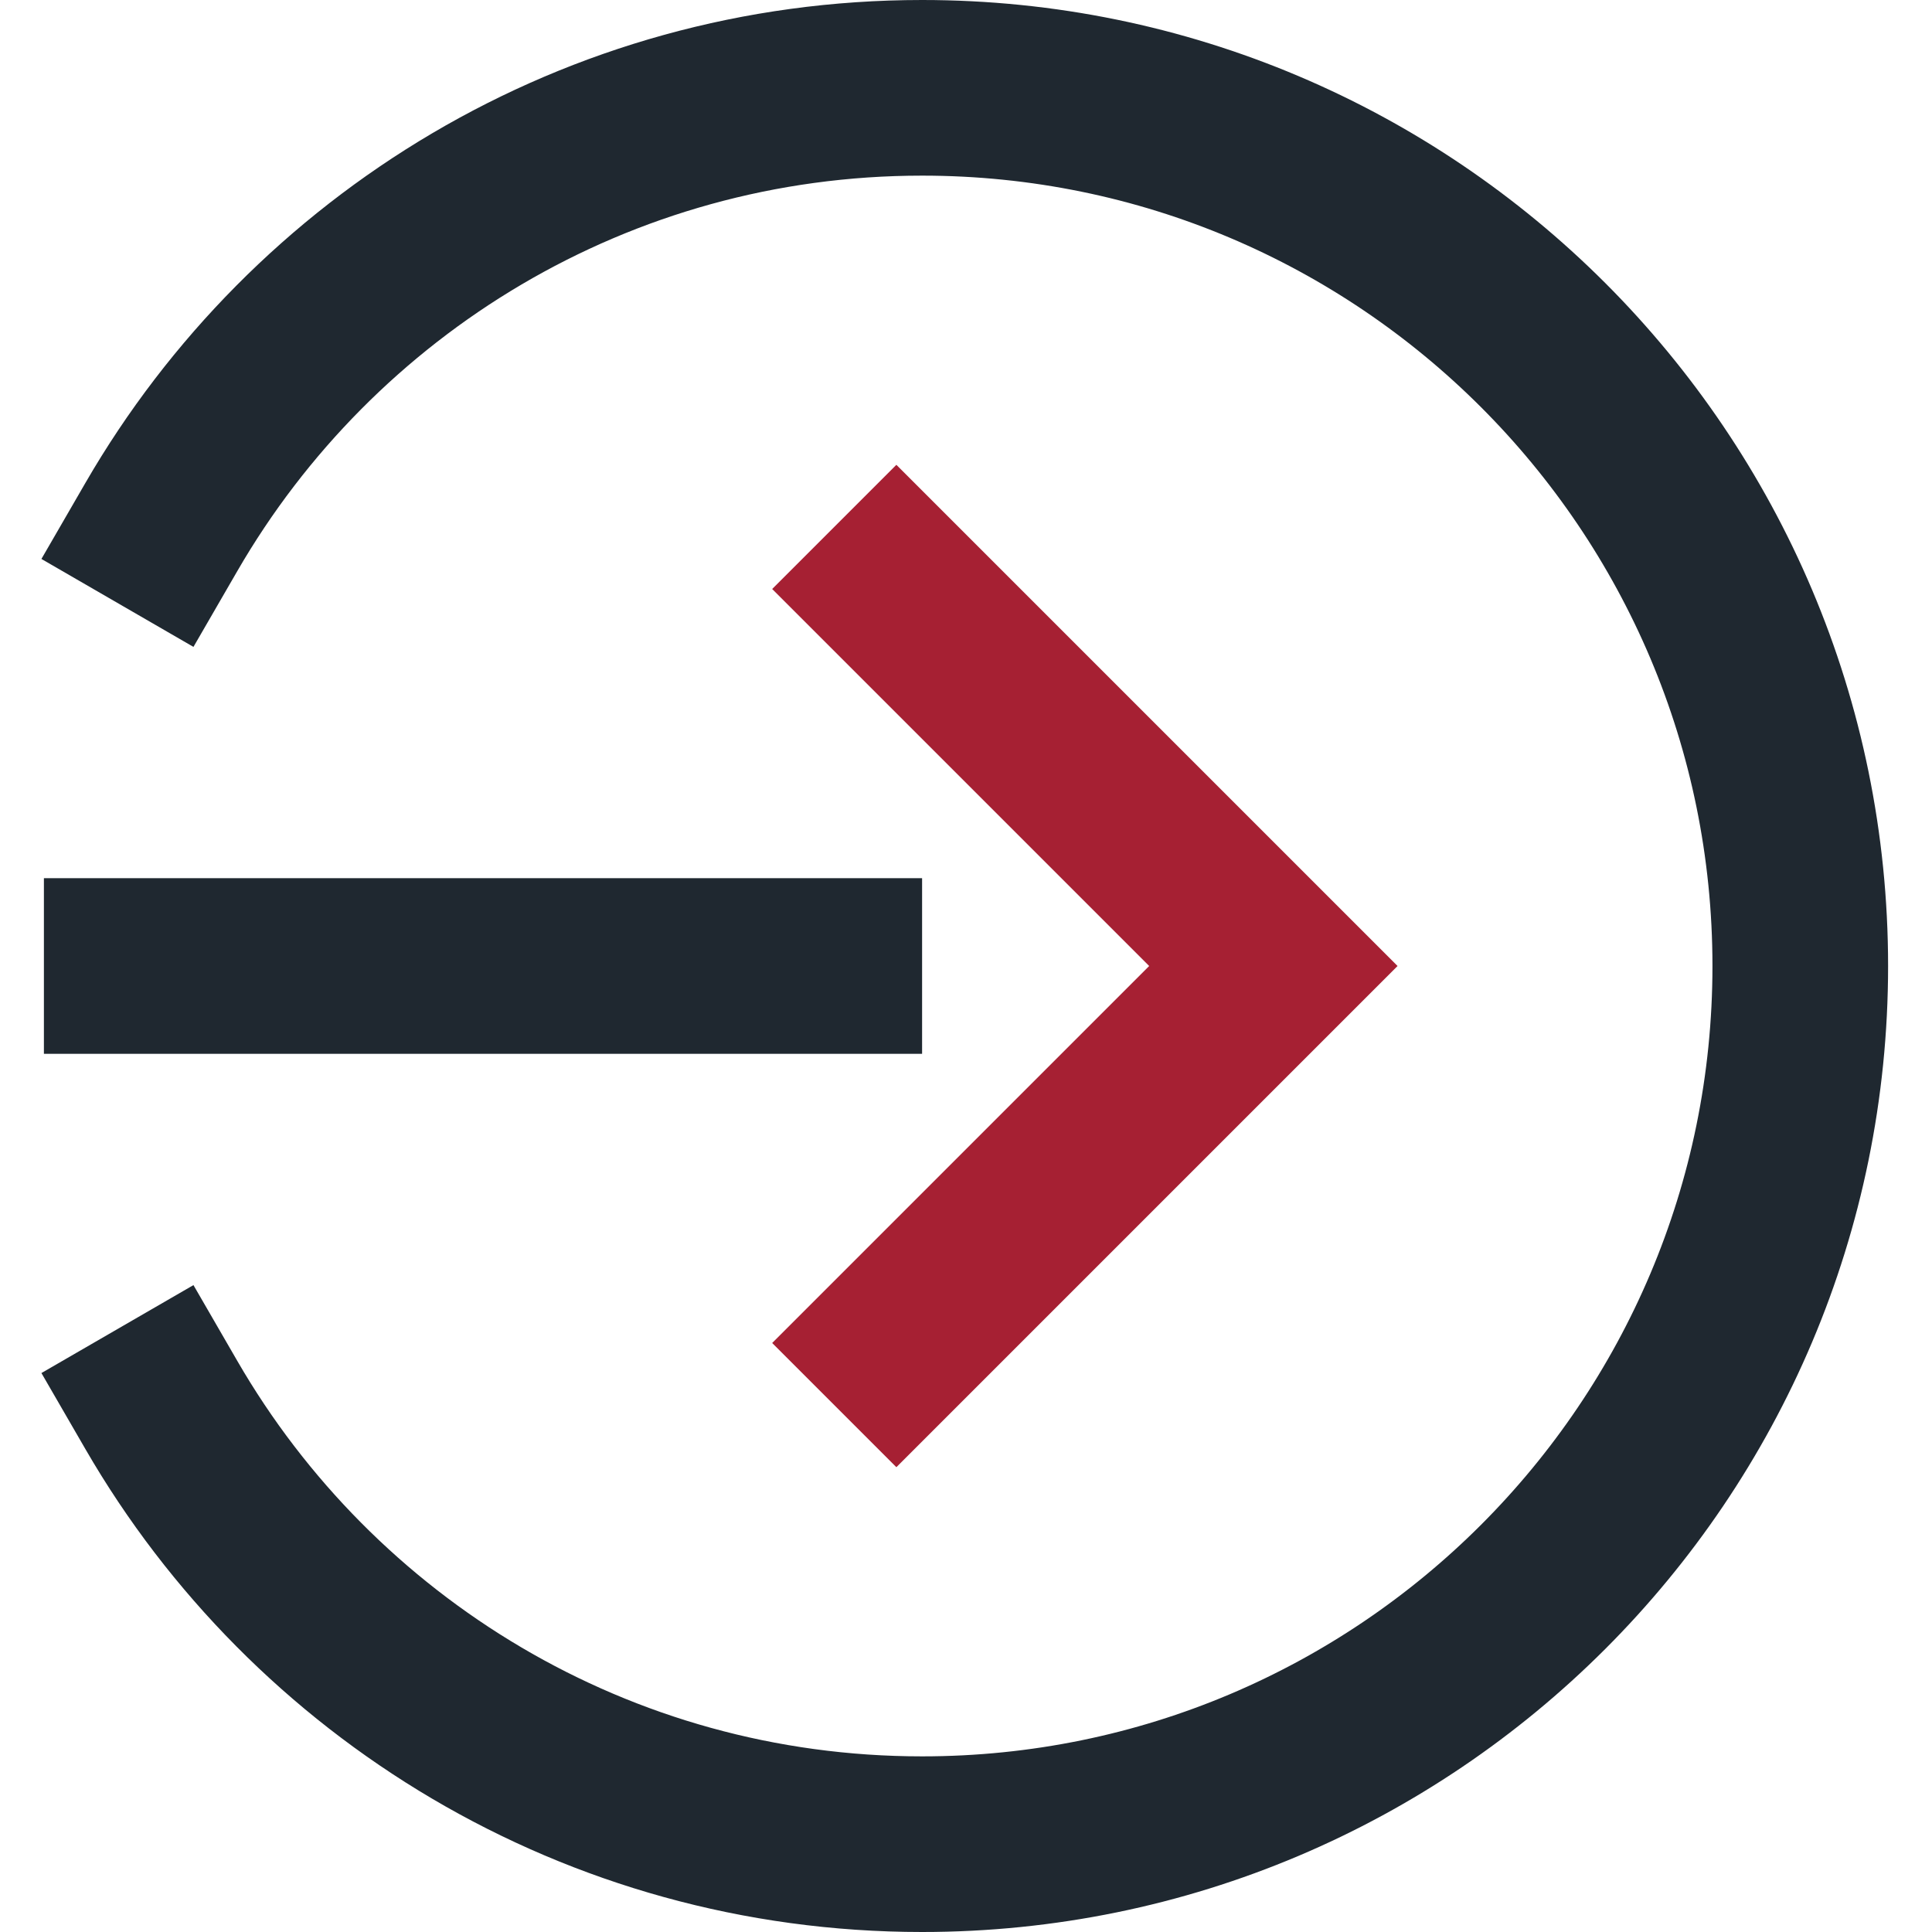
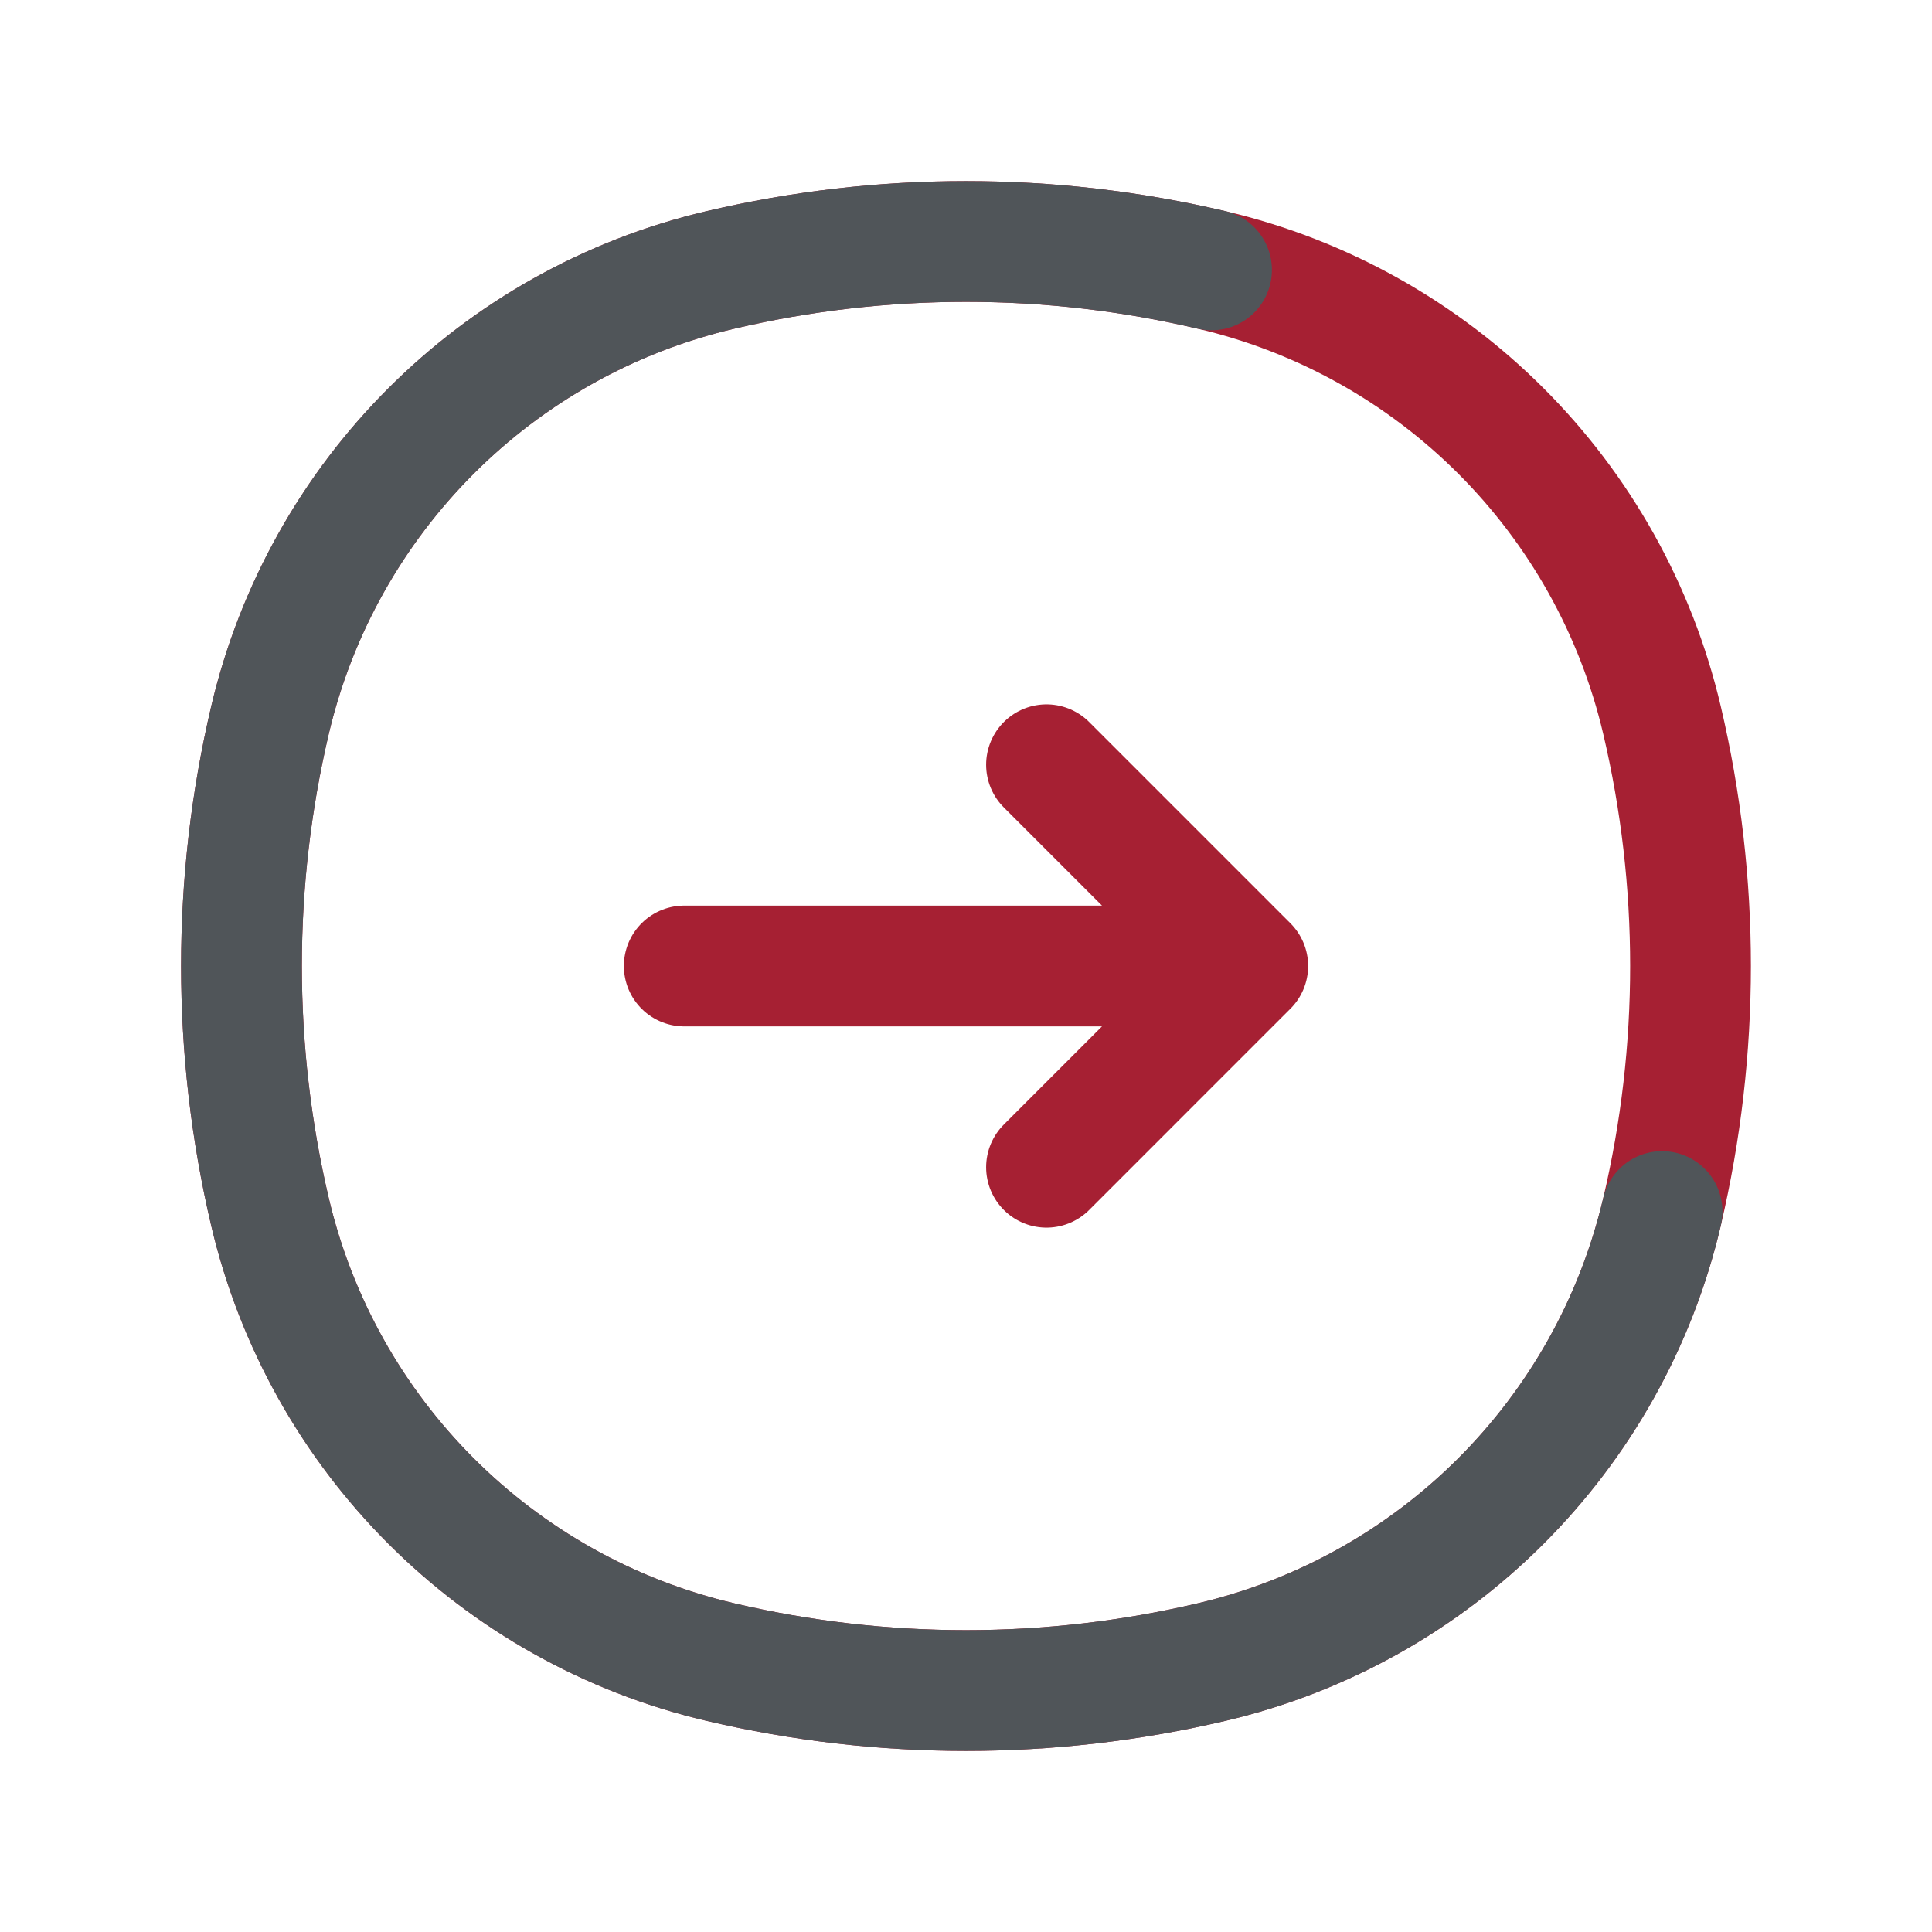
- <svg xmlns="http://www.w3.org/2000/svg" width="22" height="22" viewBox="0 0 22 22" fill="none">
-   <g id="vector">
-     <path id="Vector" d="M1.838 16C3.567 18.989 6.799 21 10.5 21C16.023 21 20.5 16.523 20.5 11C20.5 5.477 16.023 1 10.5 1C6.799 1 3.567 3.011 1.838 6" stroke="#1F2830" stroke-width="2" stroke-linecap="square" stroke-linejoin="round" />
-     <path id="Vector 11" d="M0.5 11H10.5" stroke="#1F2830" stroke-width="2" />
-     <path id="Vector 12" d="M9.5 6L14.5 11L9.5 16" stroke="#A62033" stroke-width="2" />
-   </g>
+ <svg xmlns="http://www.w3.org/2000/svg" width="24" height="24" viewBox="0 0 24 24" fill="none">
+   <path d="M15.05 3.353C17.827 4.004 19.996 6.173 20.647 8.95C21.118 10.956 21.118 13.044 20.647 15.05C19.996 17.827 17.827 19.996 15.05 20.647C13.044 21.118 10.956 21.118 8.95 20.647C6.173 19.996 4.004 17.827 3.353 15.05C2.882 13.044 2.882 10.956 3.353 8.95C4.004 6.173 6.173 4.004 8.95 3.353C10.956 2.882 13.044 2.882 15.05 3.353Z" stroke="#A62033" stroke-width="1.5" />
+   <path d="M15.05 3.353C13.044 2.882 10.956 2.882 8.95 3.353C6.173 4.004 4.004 6.173 3.353 8.95C2.882 10.956 2.882 13.044 3.353 15.05C4.004 17.827 6.173 19.996 8.95 20.647C10.956 21.118 13.044 21.118 15.05 20.647C17.827 19.996 19.996 17.827 20.647 15.05" stroke="#505559" stroke-width="1.5" stroke-linecap="round" />
+   <path d="M8.5 12L15.5 12M15.5 12L13 9.5M15.5 12L13 14.5" stroke="#A62033" stroke-width="1.5" stroke-linecap="round" stroke-linejoin="round" />
</svg>
